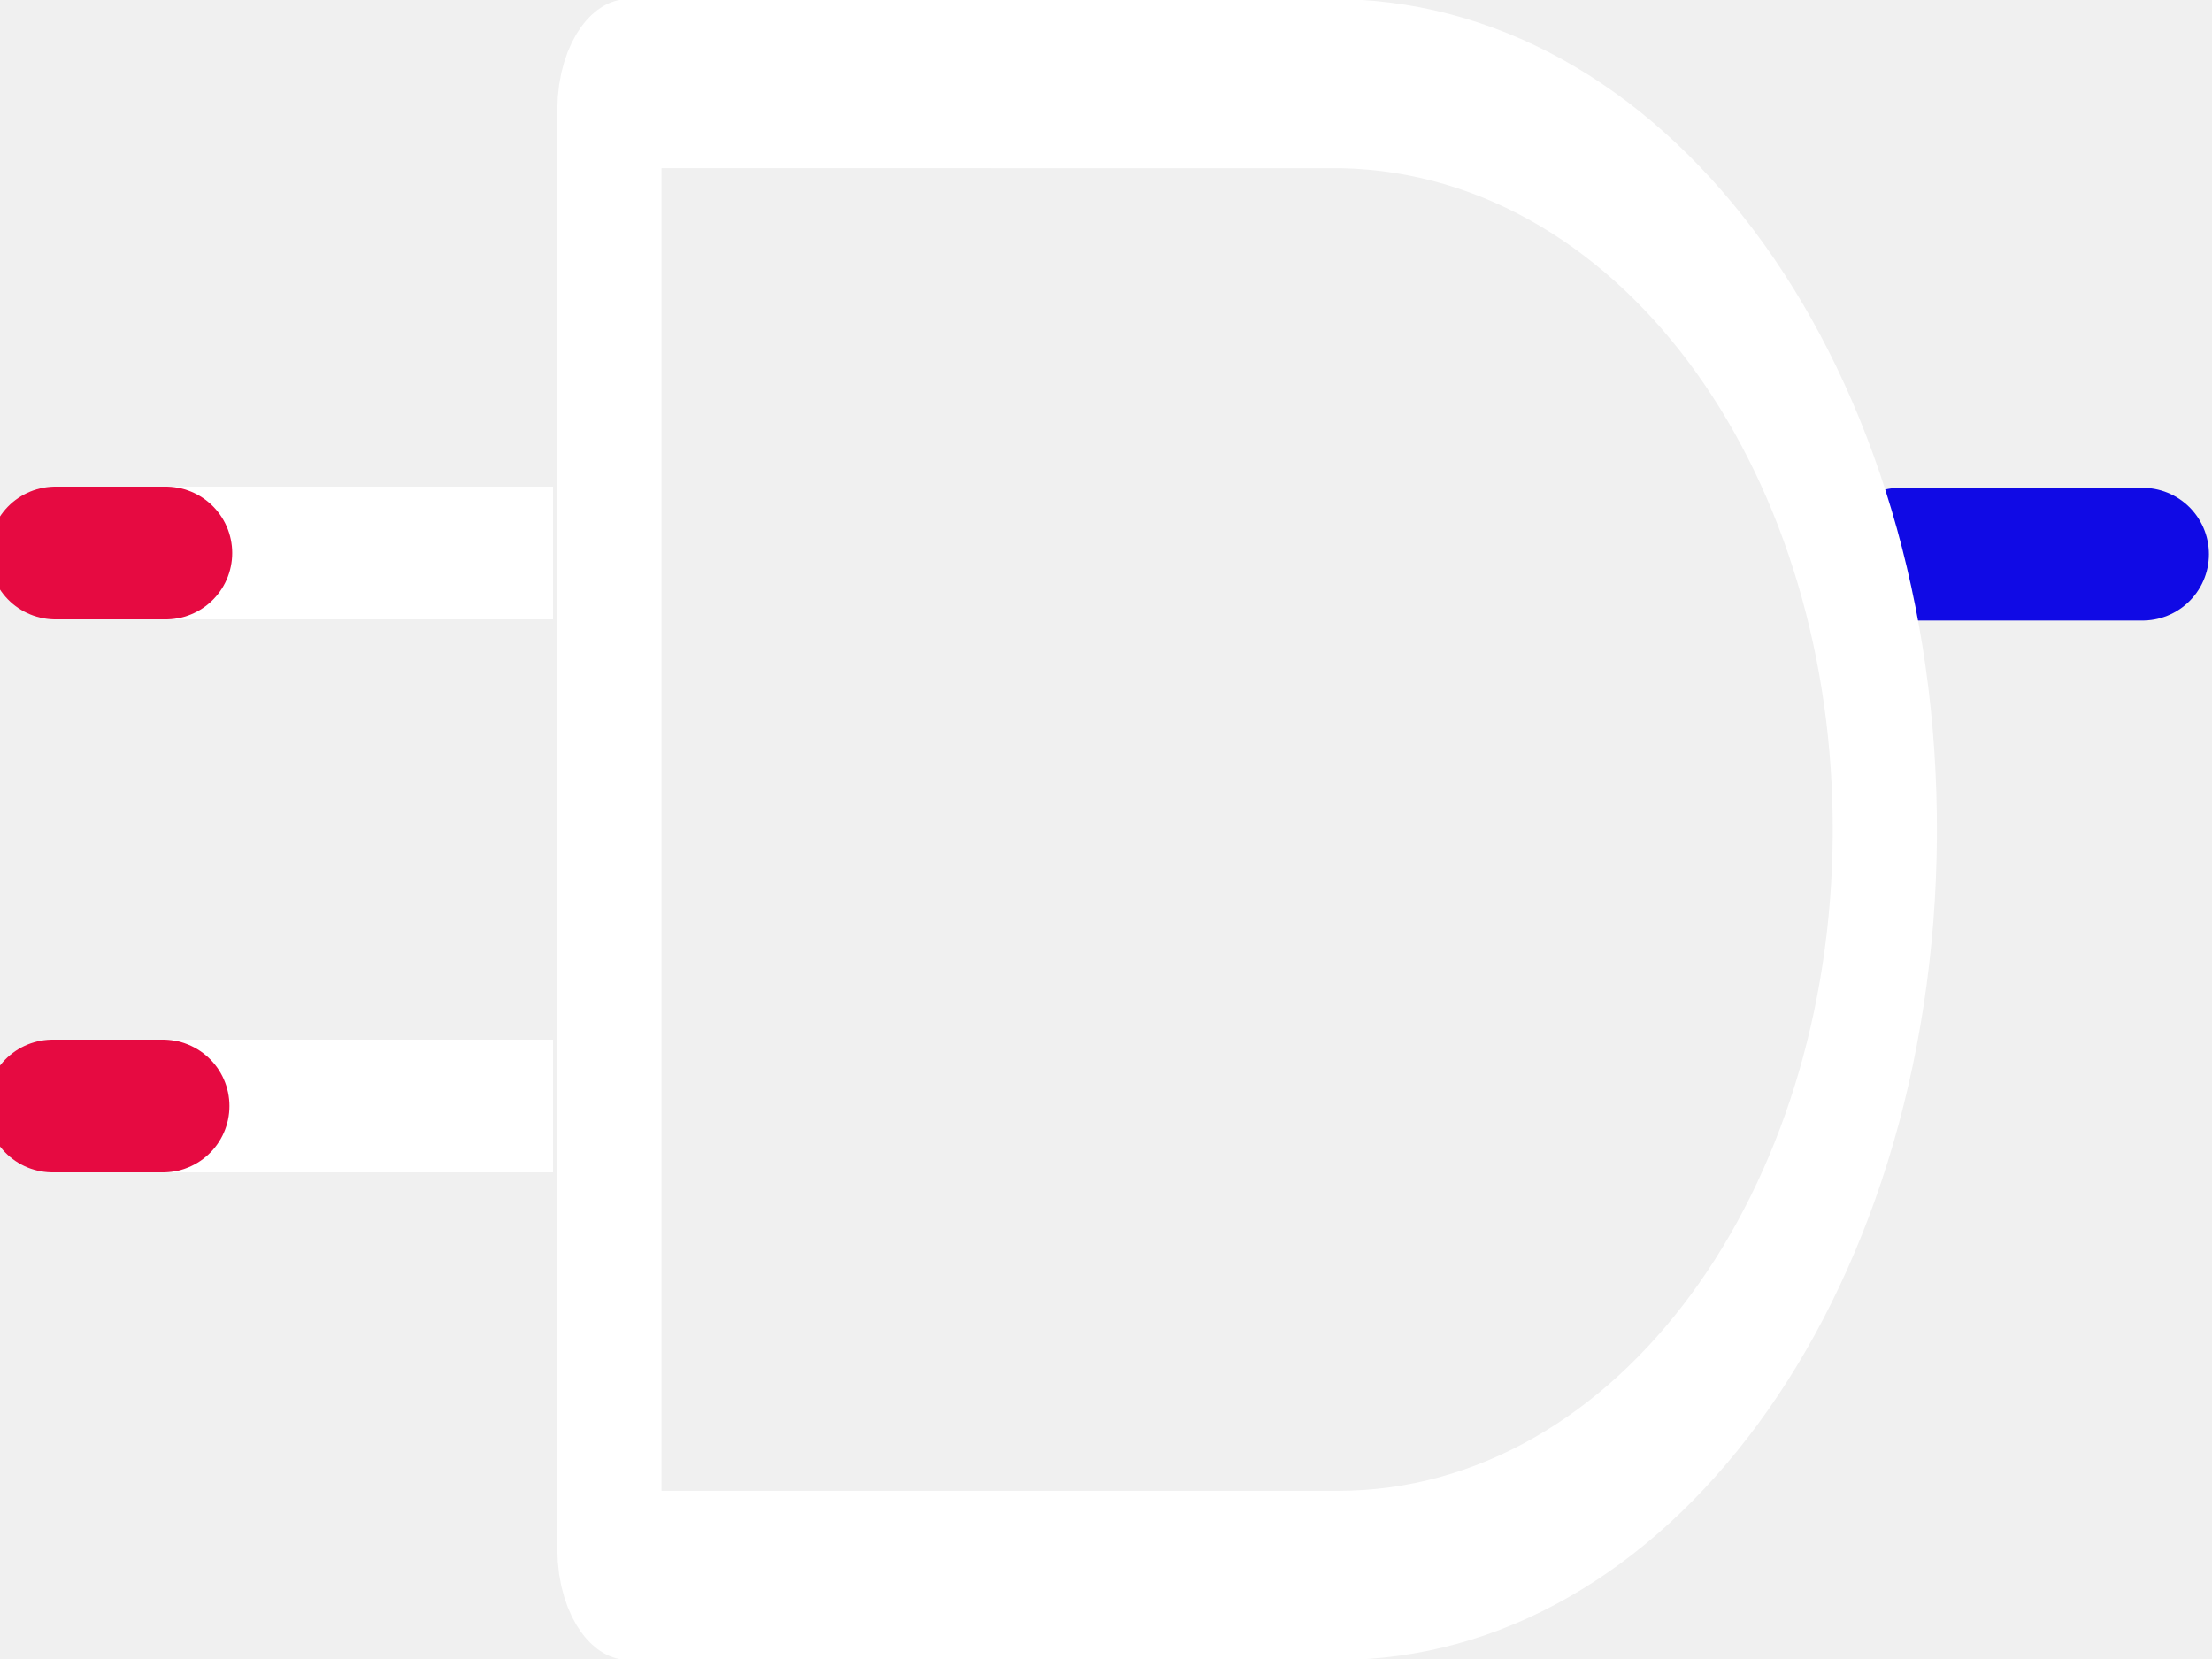
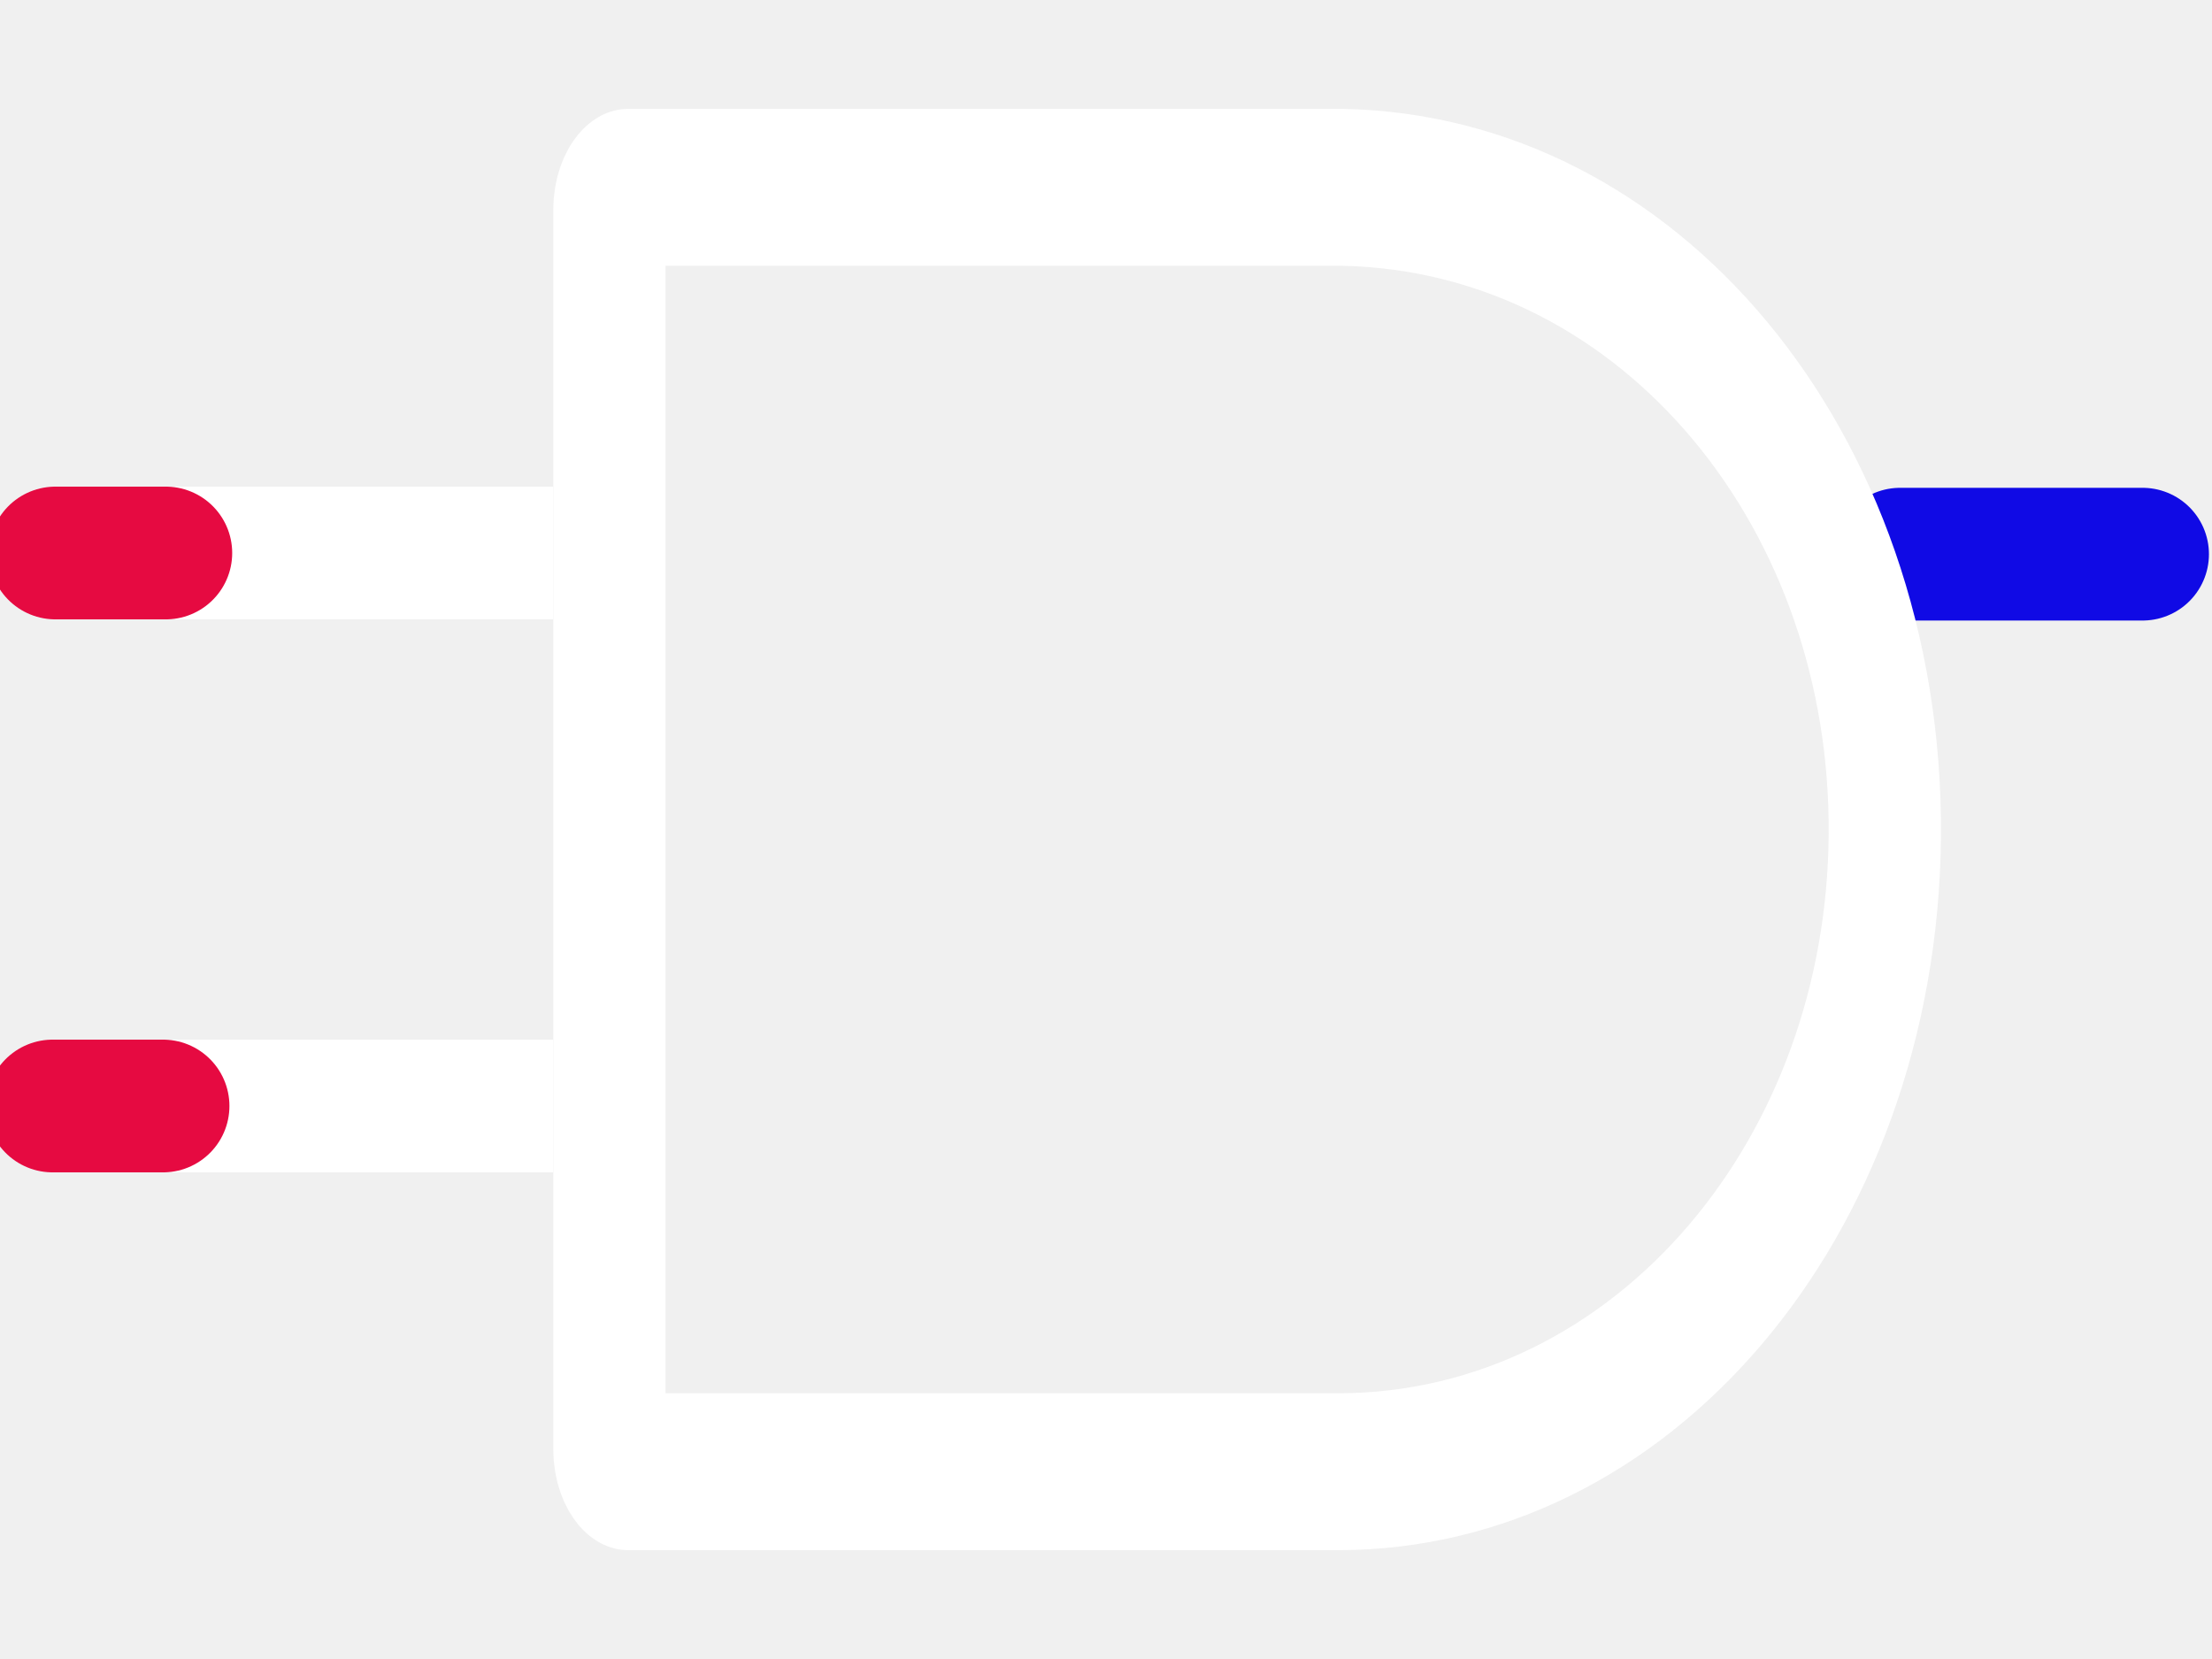
<svg xmlns="http://www.w3.org/2000/svg" width="100cm" height="75cm" viewBox="0 0 1000 750" version="1.1" id="svg1">
  <defs id="defs1" />
  <path style="fill:#ff0000;stroke:#100ae5;stroke-width:60;stroke-linecap:round;stroke-linejoin:round;stroke-miterlimit:2;stroke-dasharray:none;stroke-opacity:1" d="M 858.987,250.529 H 968.616" id="path1" />
-   <g id="layer1" transform="matrix(3.337378,0,0,5.416538,194.787,-193.7365)" style="stroke-width:14.112;stroke-dasharray:none">
-     <g id="g2" transform="matrix(0,1.750959,-1.750959,0,275.2031,-66.80418)" style="stroke-width:8.06;stroke-dasharray:none">
-       <path style="fill:none;stroke:#ffffff;stroke-width:8.06;stroke-linecap:round;stroke-linejoin:round;stroke-dasharray:none" d="m 133.674,141.908 c 0,0.805 -0.554,1.453 -1.242,1.453 H 63.809 c -0.688,0 -1.242,-0.648 -1.242,-1.453 l 0.002,-55.241 C 62.894,62.762 78.893,44.503 98.414,44.691 117.934,44.88 133.674,63.446 133.674,87.01 Z" id="rect2" />
+   <g id="layer1" transform="matrix(3.337378,0,0,4.663711,194.787,-114.6896)" style="stroke-width:15.208;stroke-dasharray:none">
+     <g id="g2" transform="matrix(0,1.750959,-1.750959,0,275.2031,-66.80418)" style="stroke-width:8.686;stroke-dasharray:none">
+       <path style="fill:none;stroke:#ffffff;stroke-width:8.686;stroke-linecap:round;stroke-linejoin:round;stroke-dasharray:none" d="m 133.674,141.908 c 0,0.805 -0.554,1.453 -1.242,1.453 H 63.809 c -0.688,0 -1.242,-0.648 -1.242,-1.453 l 0.002,-55.241 C 62.894,62.762 78.893,44.503 98.414,44.691 117.934,44.88 133.674,63.446 133.674,87.01 Z" id="rect2" />
    </g>
  </g>
  <path style="fill:none;stroke:#ffffff;stroke-width:60;stroke-linecap:butt;stroke-linejoin:round;stroke-miterlimit:2;stroke-dasharray:none" d="M 25.934,250 250,250" id="path6" />
  <path style="fill:none;stroke:#ffffff;stroke-width:60;stroke-linecap:butt;stroke-linejoin:round;stroke-miterlimit:2;stroke-dasharray:none" d="M 24.864,500 H 250" id="path7" />
  <path style="fill:#ff0000;stroke:#e60a41;stroke-width:60;stroke-linecap:round;stroke-linejoin:round;stroke-miterlimit:2;stroke-dasharray:none;stroke-opacity:1" d="M 23.782,500 H 73.718" id="path2" />
  <path style="fill:#ff0000;stroke:#e60a41;stroke-width:60;stroke-linecap:round;stroke-linejoin:round;stroke-miterlimit:2;stroke-dasharray:none;stroke-opacity:1" d="M 25.032,250 H 74.968" id="path3" />
</svg>
